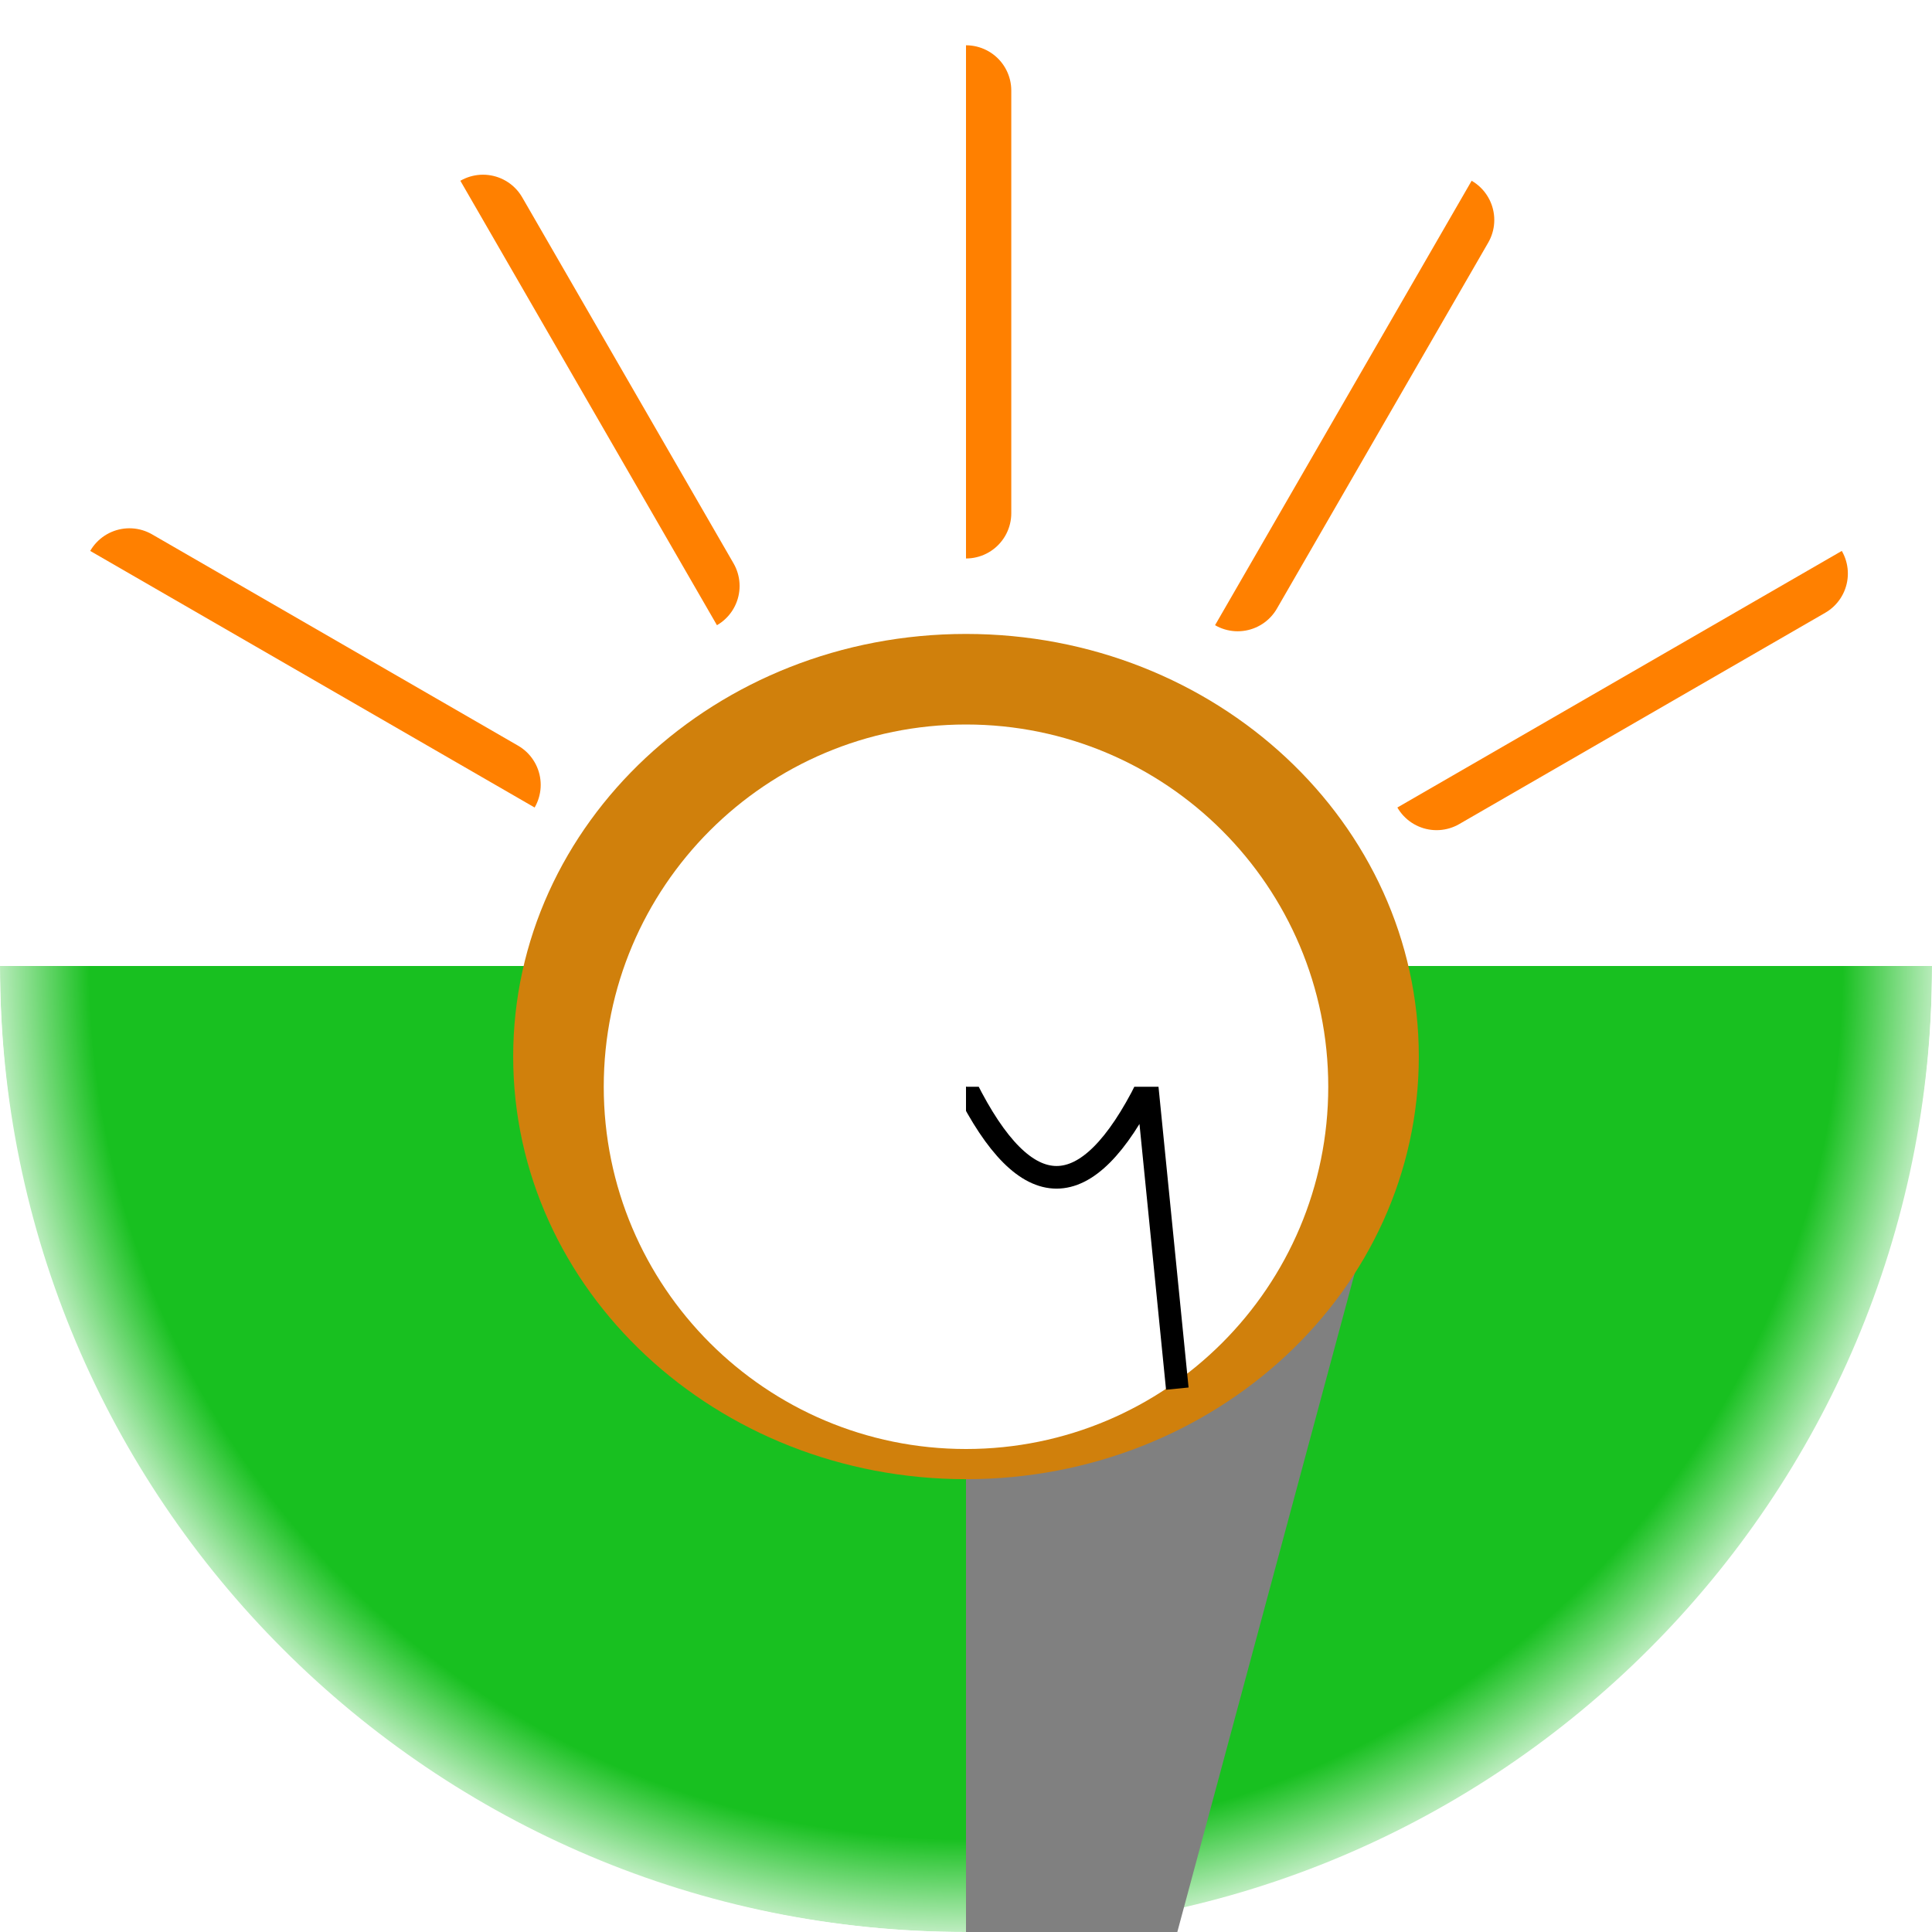
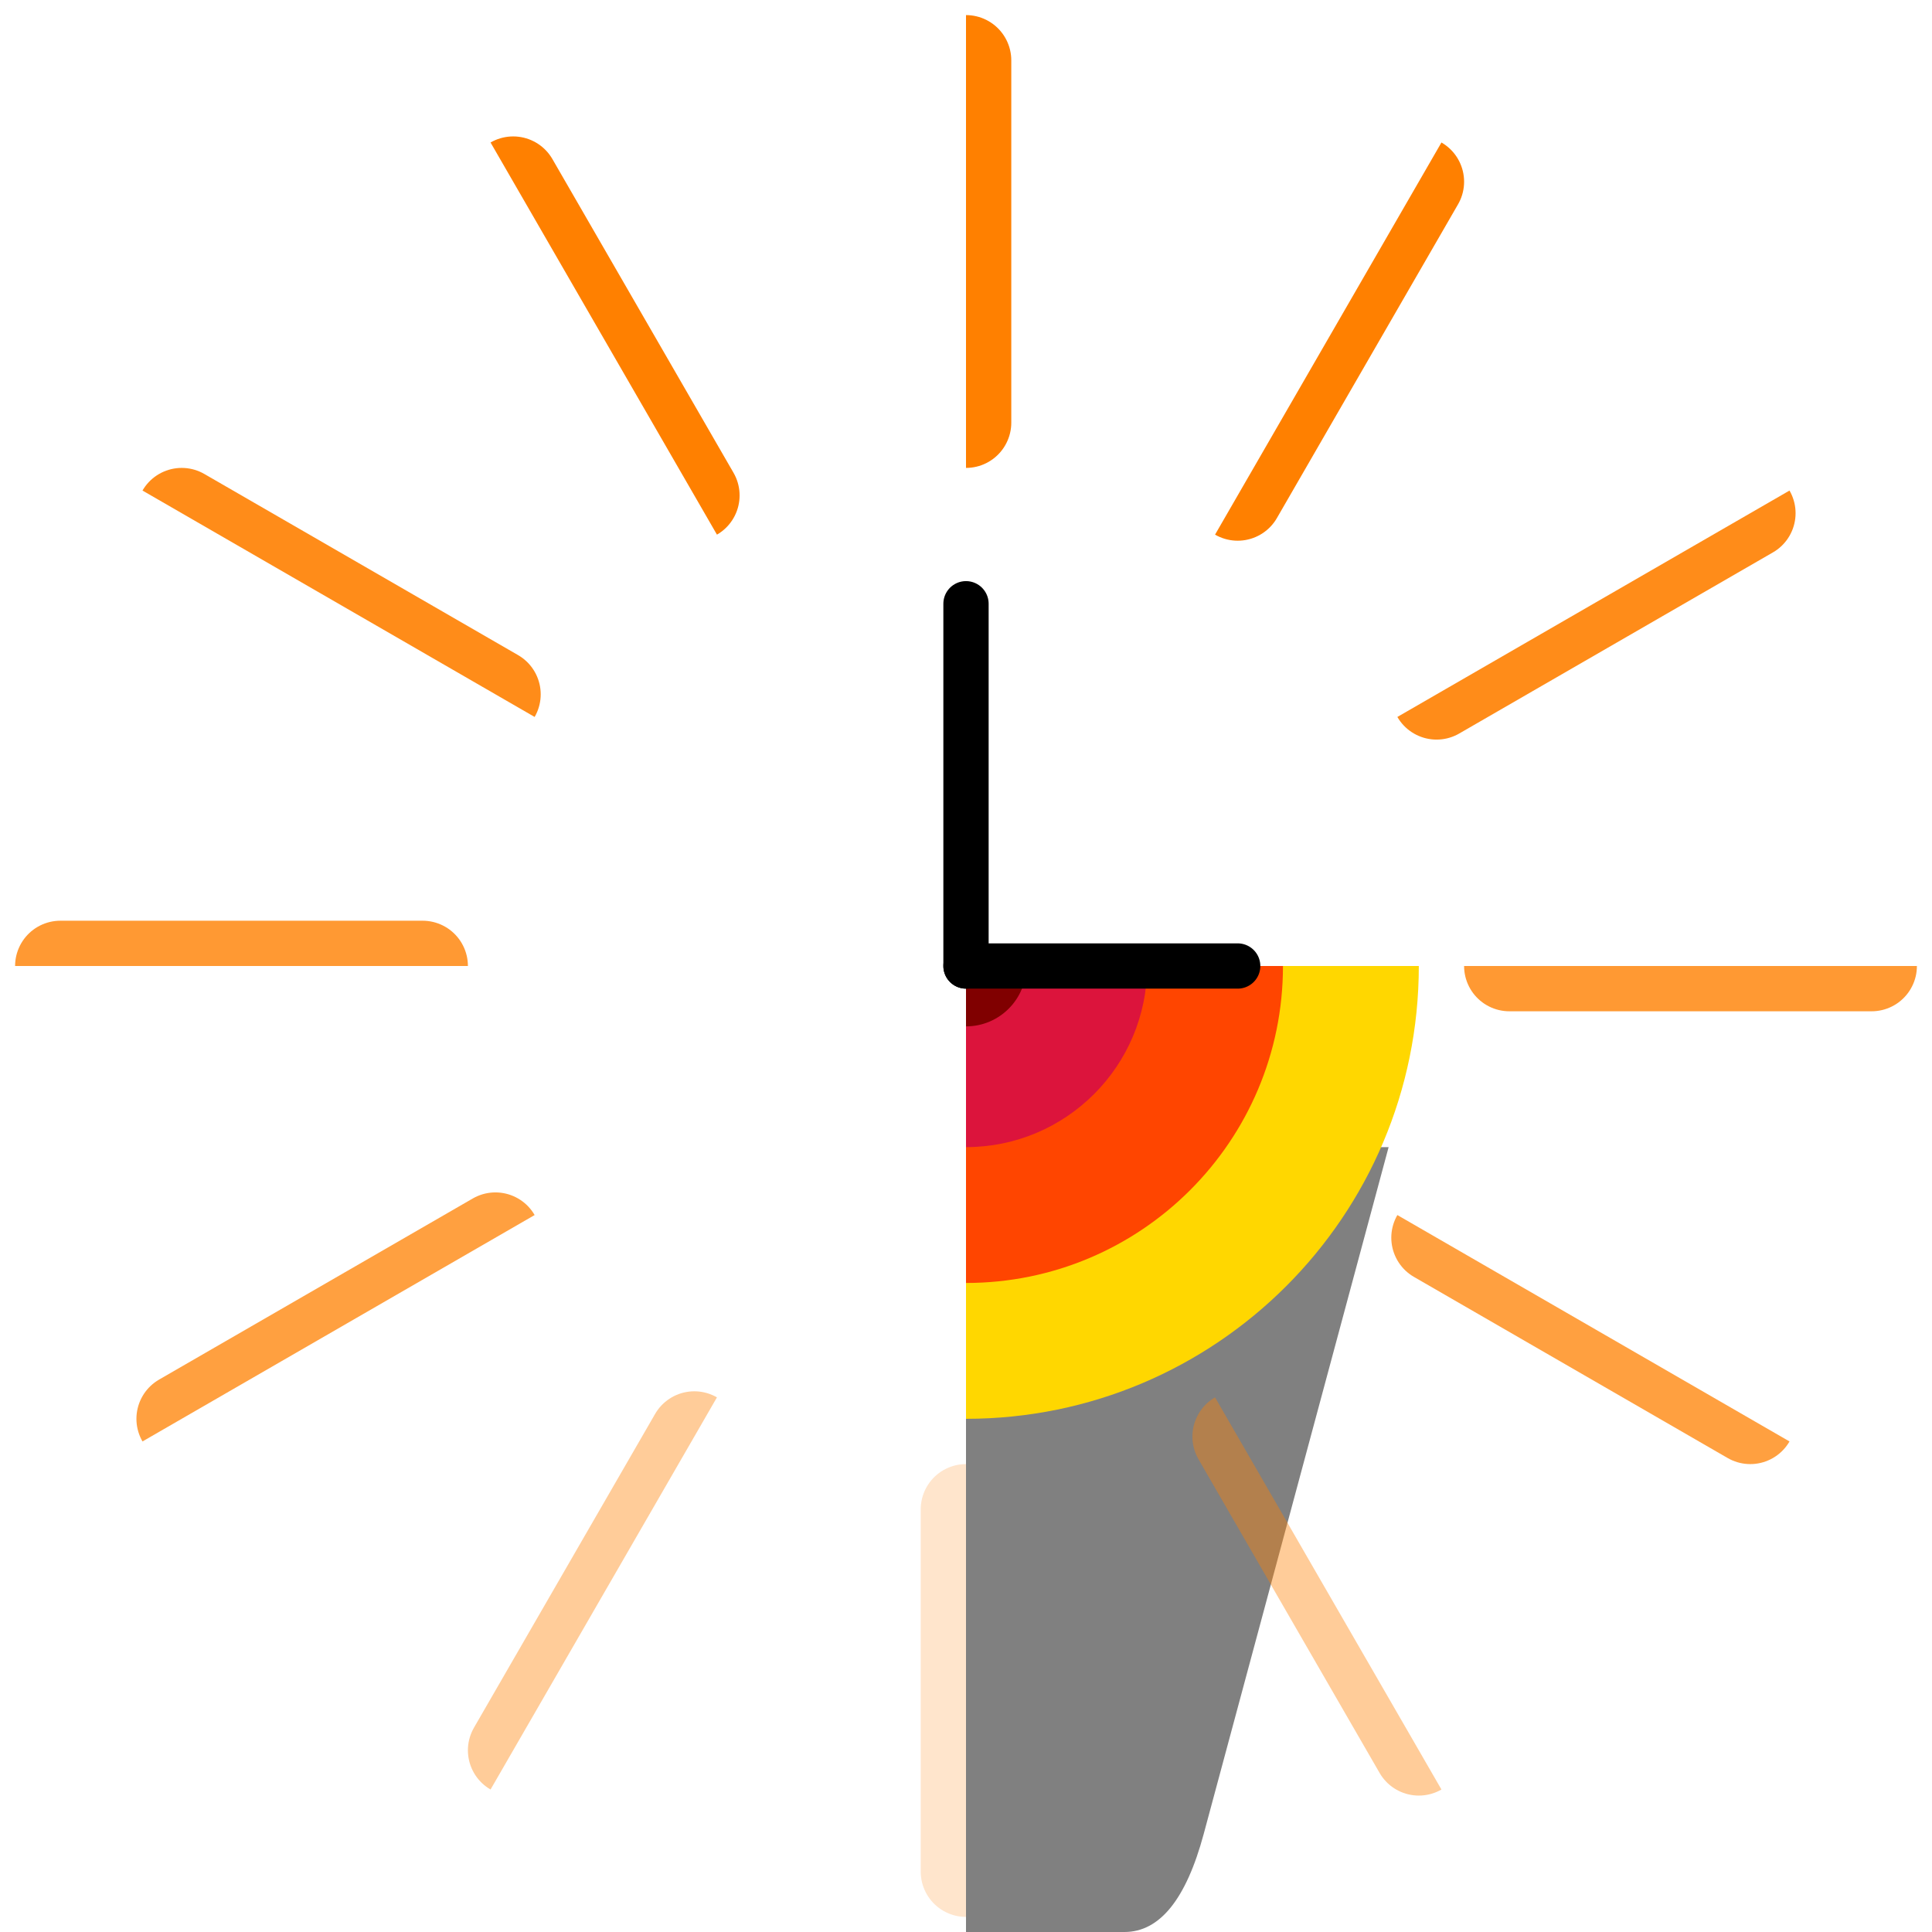
<svg xmlns="http://www.w3.org/2000/svg" xmlns:xlink="http://www.w3.org/1999/xlink" width="512px" height="512px" version="1.1">
  <defs>
    <symbol id="ray">
-       <line x1="144" y1="0" x2="256" y2="0" stroke-linecap="round" style="stroke:rgb(255,128,0);stroke-width:24" />
+       <line x1="144" y1="0" x2="240" y2="0" stroke-linecap="round" style="stroke:rgb(255,128,0);stroke-width:24;" />
    </symbol>
    <symbol id="chassis">
-       <path d="M0 0                       H112                       L56 208                       H-56                       L-112 0 Z" fill="grey" />
+       <path d="M0 0                       H112                        L63 182                      Q56 208, 42 208                                            L-42 208                      Q-56 208, -63 182                                            L-112 0 Z" fill="grey" />
    </symbol>
    <symbol id="thread">
      <path d="M 0 0  C 16 32, 32 32, 48 0 L 56 80" stroke="black" stroke-width="6" fill="transparent" />
      <path d="M 0 0  C -16 32, -32 32, -48 0 L -56 80" stroke="black" stroke-width="6" fill="transparent" />
+     </symbol>
+     <symbol id="light-bulb">
+       <circle r="120" fill="gold" cx="0" cy="0" />
+       <circle r="84" fill="orangered" cx="0" cy="0" />
+       <circle r="48" fill="crimson" cx="0" cy="0" />
+       <circle r="16" fill="maroon" cx="0" cy="0" />
    </symbol>
    <linearGradient id="Verlauf1" x1="0%" y1="0%" x2="50%" y2="0%">
      <stop offset="0%" stop-color="black" />
      <stop offset="100%" stop-color="white" />
      <stop offset="200%" stop-color="black" />
    </linearGradient>
    <radialGradient id="grad1" cx="50%" cy="50%" r="50%">
      <stop offset="0%" stop-color="white" />
      <stop offset="90%" stop-color="white" />
      <stop offset="100%" stop-color="rgb(64,64,64)" />
    </radialGradient>
    <mask id="mask">
      <circle cx="256" cy="256" r="256" fill="url(#grad1)" />
    </mask>
  </defs>
-   <path d="M 512,256              C 512,404 394,512 256,512              C 118,512 0,404 0,256 z " style="fill: rgb(24, 192, 32); mask: url(#mask)" />
  <use xlink:href="#chassis" x="256" y="304" />
-   <ellipse cx="256" cy="280" rx="120" ry="112" fill="rgb(208, 128, 12)" />
-   <ellipse cx="256" cy="288" rx="96" ry="96" fill="rgb(255, 255, 255)" />
-   <use xlink:href="#thread" x="256" y="288" />
-   <use xlink:href="#ray" x="256" y="280" transform="rotate(210,256,280), scale(1)" />
-   <use xlink:href="#ray" x="256" y="280" transform="rotate(240,256,280)" />
-   <use xlink:href="#ray" x="256" y="280" transform="rotate(270,256,280)" />
-   <use xlink:href="#ray" x="256" y="280" transform="rotate(300,256,280)" />
-   <use xlink:href="#ray" x="256" y="280" transform="rotate(330,256,280)" />
+   <use xlink:href="#light-bulb" x="256" y="256" />
+   <use xlink:href="#ray" x="256" y="256" transform="rotate(30,256,256)" stroke-opacity="0.75" />
+   <use xlink:href="#ray" x="256" y="256" transform="rotate(60,256,256)" stroke-opacity="0.4" />
+   <use xlink:href="#ray" x="256" y="256" transform="rotate(90,256,256)" stroke-opacity="0.2" />
+   <use xlink:href="#ray" x="256" y="256" transform="rotate(120,256,256)" stroke-opacity="0.4" />
+   <use xlink:href="#ray" x="256" y="256" transform="rotate(150,256,256)" stroke-opacity="0.75" />
+   <use xlink:href="#ray" x="256" y="256" transform="rotate(180,256,256)" stroke-opacity="0.8" />
+   <use xlink:href="#ray" x="256" y="256" transform="rotate(210,256,256)" stroke-opacity="0.9" />
+   <use xlink:href="#ray" x="256" y="256" transform="rotate(240,256,256)" />
+   <use xlink:href="#ray" x="256" y="256" transform="rotate(270,256,256)" />
+   <use xlink:href="#ray" x="256" y="256" transform="rotate(300,256,256)" />
+   <use xlink:href="#ray" x="256" y="256" transform="rotate(330,256,256)" stroke-opacity="0.9" />
+   <use xlink:href="#ray" x="256" y="256" transform="rotate(360,256,256)" stroke-opacity="0.8" />
+   <line x1="256" y1="256" x2="256" y2="160" stroke-linecap="round" style="stroke:black;stroke-width:12;" />
+   <line x1="256" y1="256" x2="328" y2="256" stroke-linecap="round" style="stroke:black;stroke-width:12;" />
</svg>
